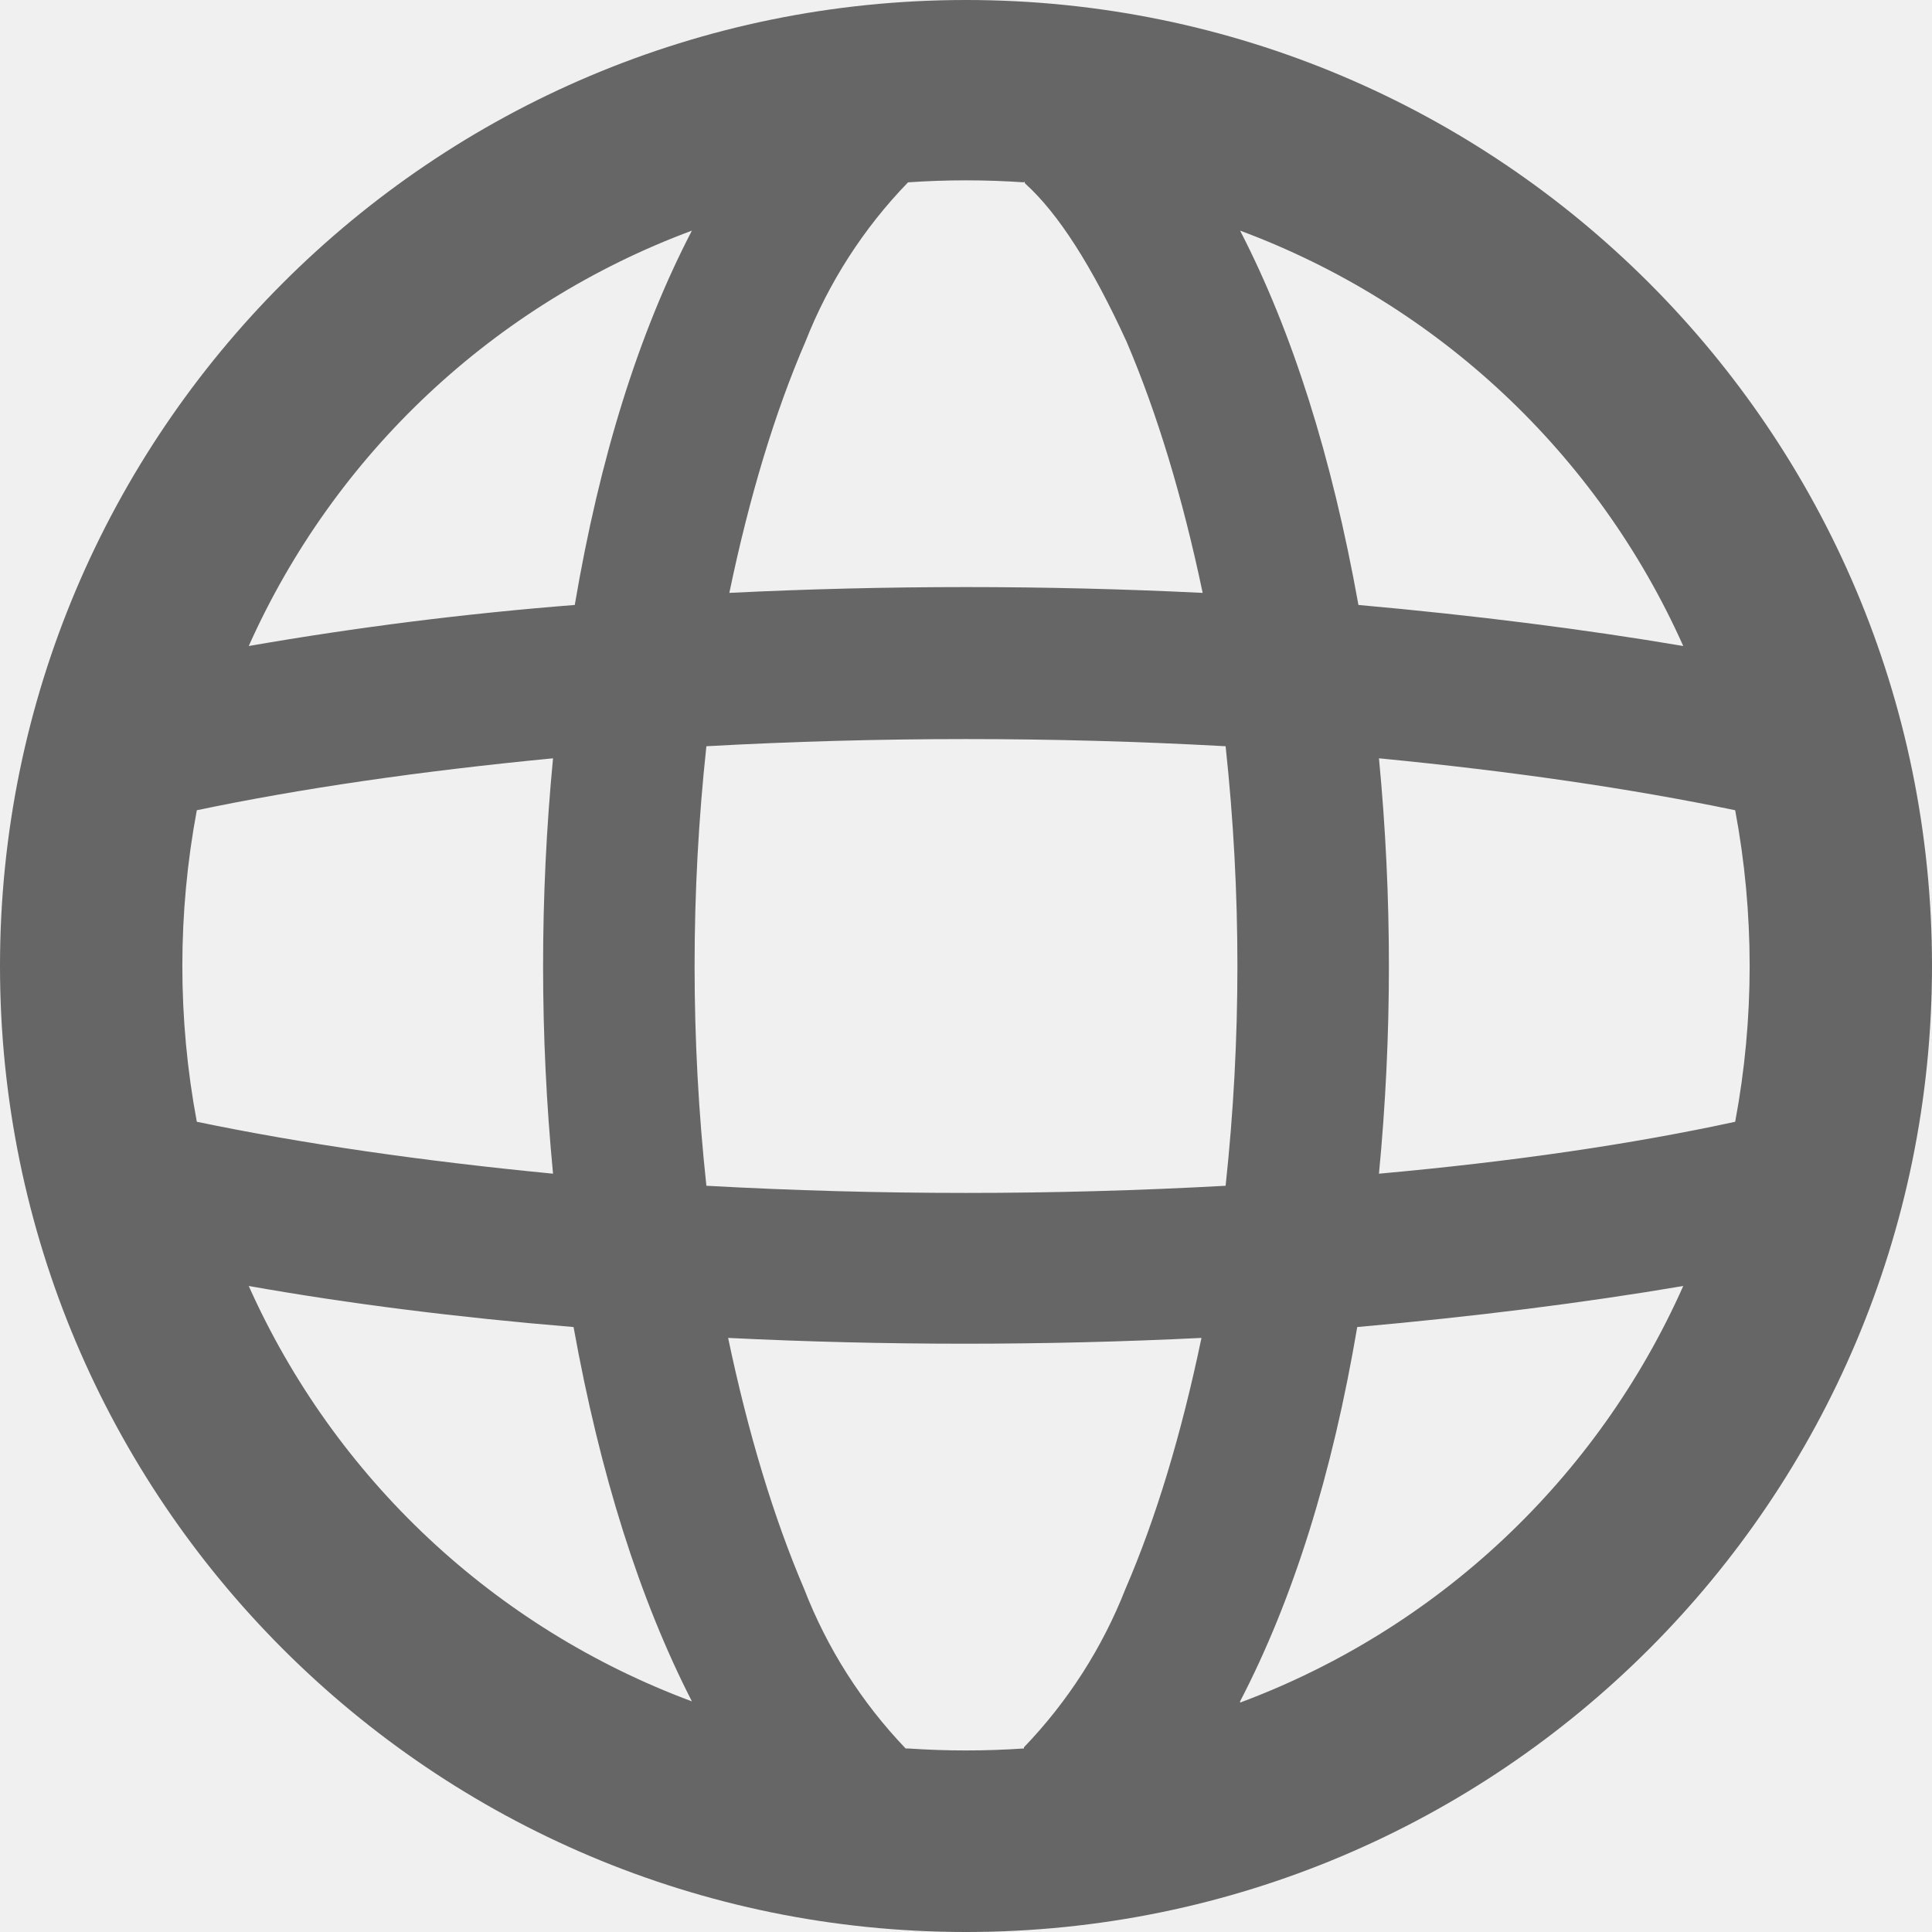
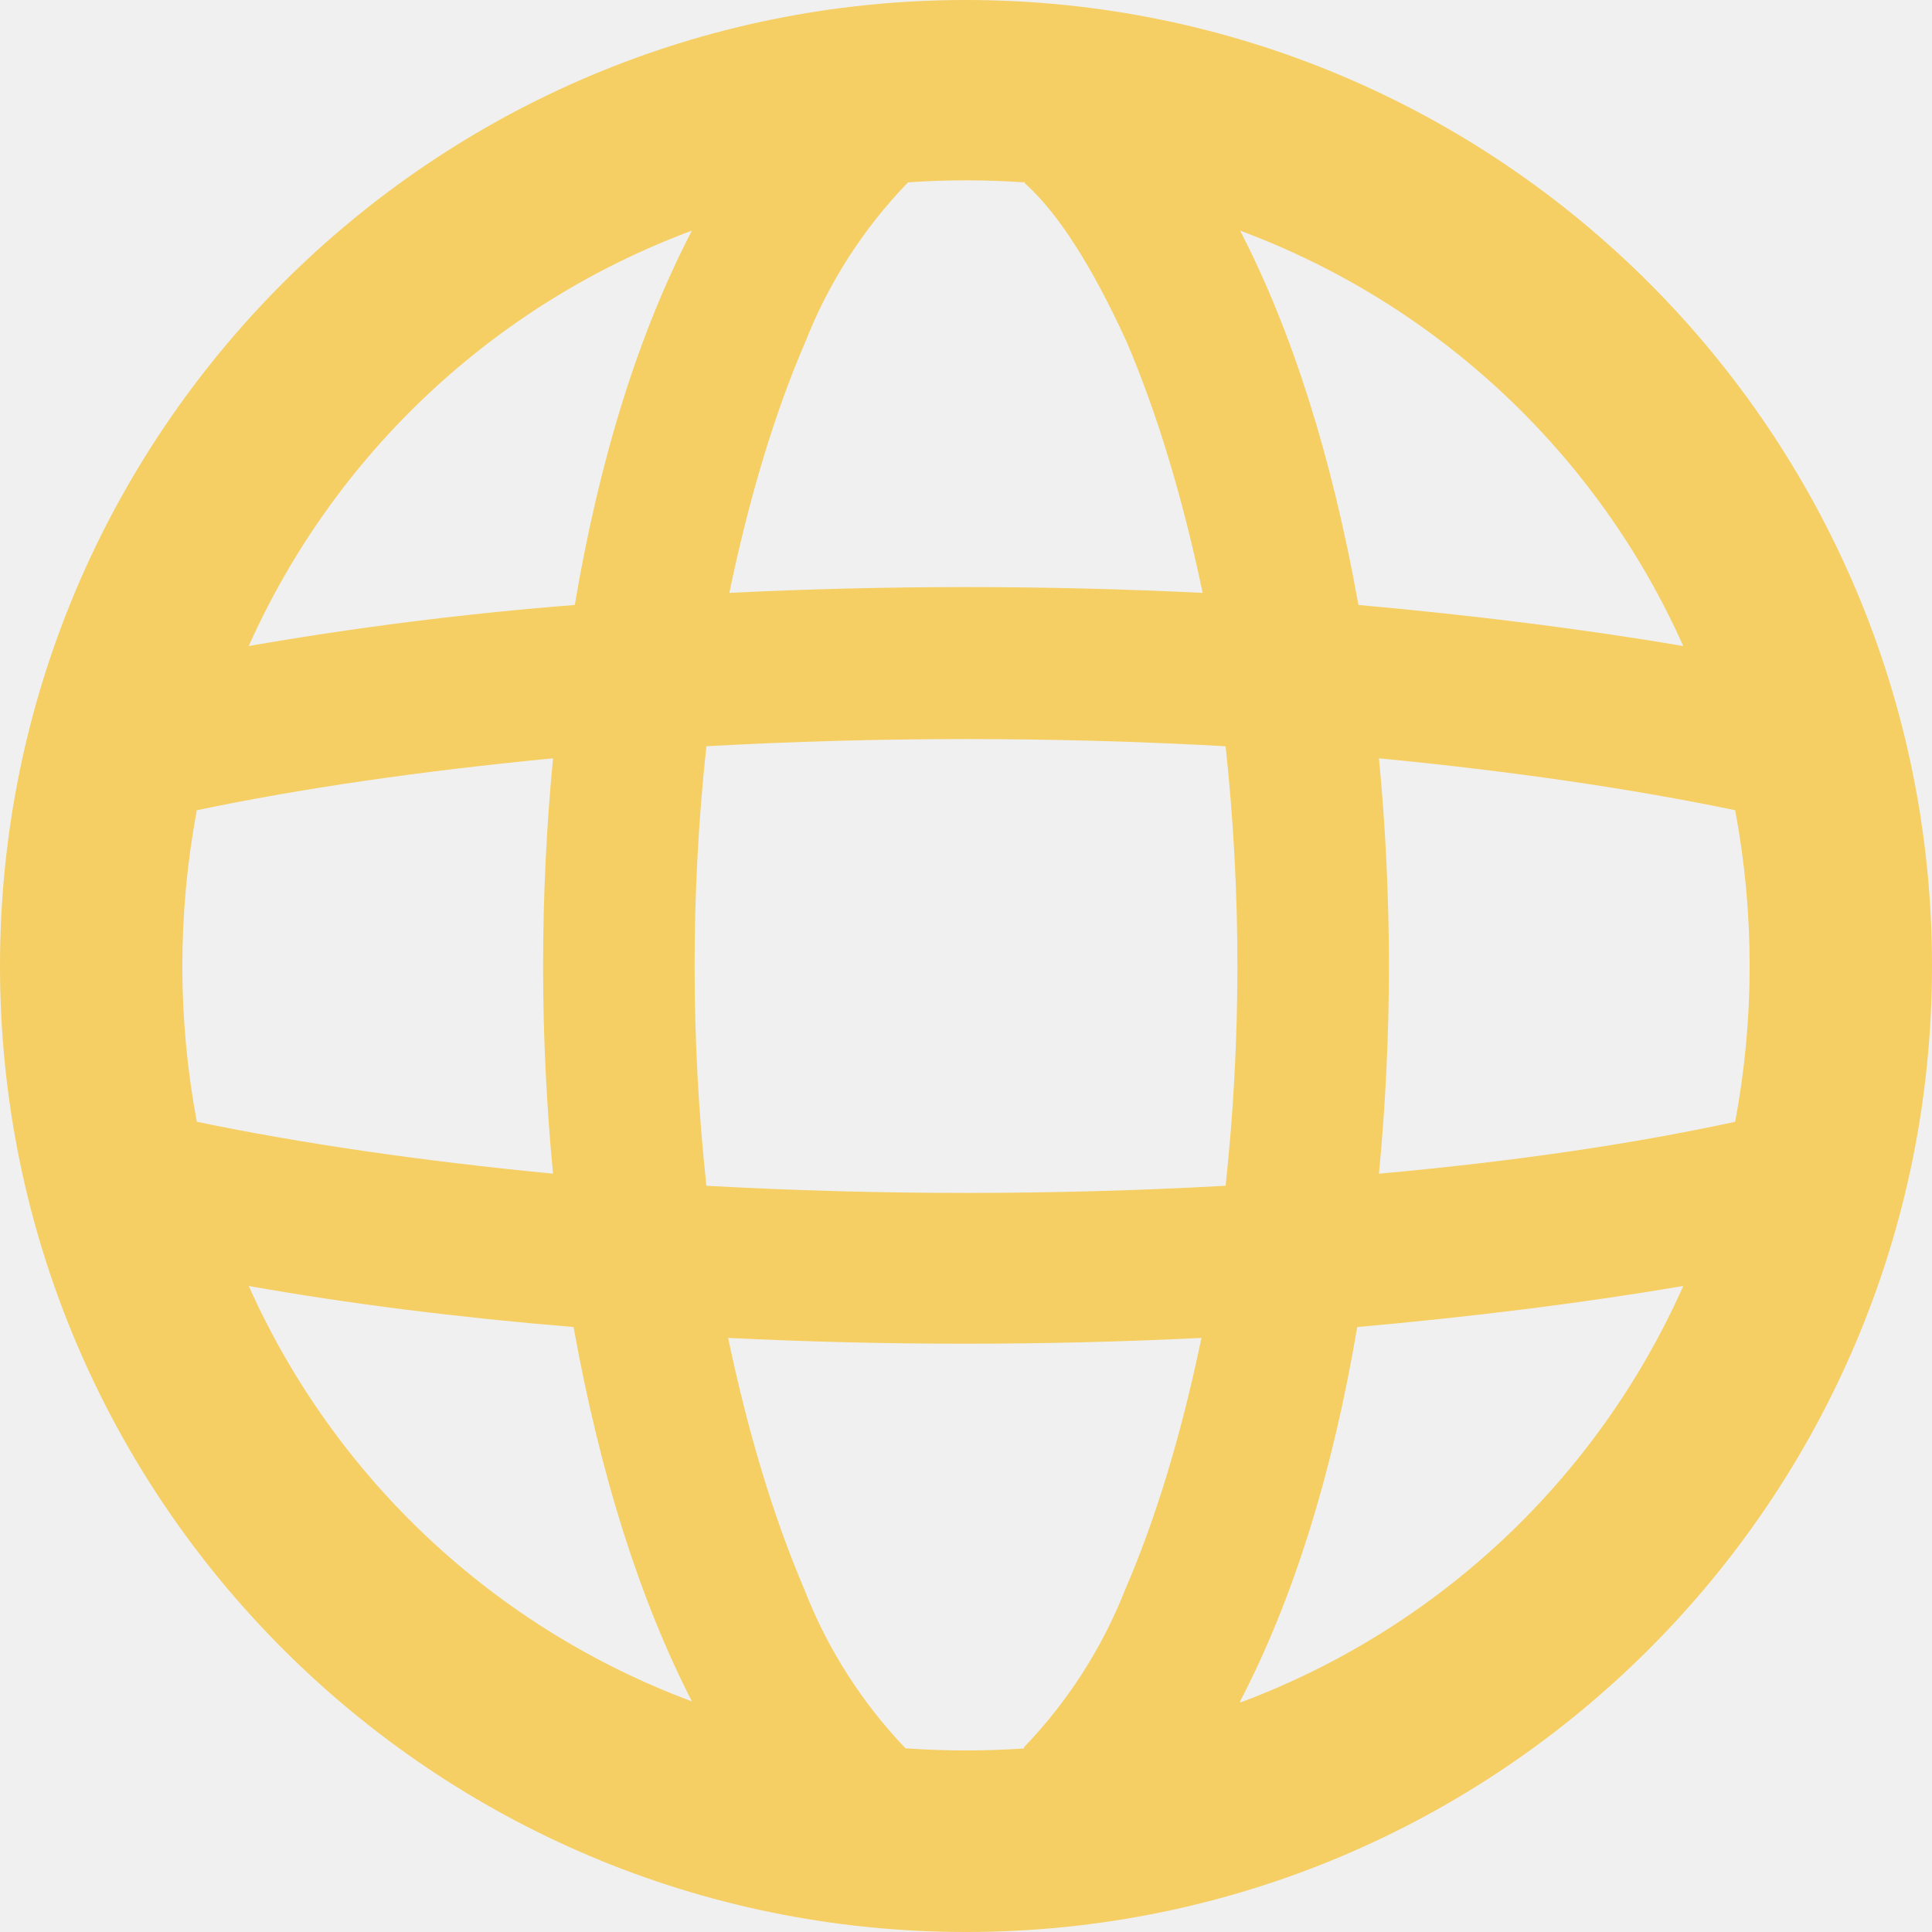
<svg xmlns="http://www.w3.org/2000/svg" fill="none" viewBox="0 0 16 16">
  <g clip-path="url(#a)">
-     <path fill-rule="evenodd" clip-rule="evenodd" d="M10.27 14.1a6.5 6.5 0 0 0 3.67-3.45q-1.24.21-2.7.34-.31 1.83-.97 3.1M8 16A8 8 0 1 0 8 0a8 8 0 0 0 0 16m.48-1.52a7 7 0 0 1-.96 0H7.5a4 4 0 0 1-.84-1.32q-.38-.89-.63-2.08a40 40 0 0 0 3.92 0q-.25 1.2-.63 2.08a4 4 0 0 1-.84 1.31zm2.94-4.76q1.66-.15 2.95-.43a7 7 0 0 0 0-2.58q-1.3-.27-2.95-.43a18 18 0 0 1 0 3.44m-1.27-3.54a17 17 0 0 1 0 3.64 39 39 0 0 1-4.3 0 17 17 0 0 1 0-3.64 39 39 0 0 1 4.3 0m1.1-1.17q1.45.13 2.69.34a6.5 6.5 0 0 0-3.67-3.44q.65 1.26.98 3.1M8.48 1.5l.01.02q.41.37.84 1.31.38.89.63 2.08a40 40 0 0 0-3.92 0q.25-1.2.63-2.08a4 4 0 0 1 .85-1.32 7 7 0 0 1 .96 0m-2.75.4a6.5 6.5 0 0 0-3.67 3.44 29 29 0 0 1 2.7-.34q.31-1.83.97-3.1M4.58 6.28q-1.66.16-2.95.43a7 7 0 0 0 0 2.58q1.3.27 2.95.43a18 18 0 0 1 0-3.44m.17 4.71q-1.45-.12-2.69-.34a6.5 6.5 0 0 0 3.67 3.44q-.65-1.27-.98-3.1" fill="#666" />
+     <path fill-rule="evenodd" clip-rule="evenodd" d="M10.27 14.1a6.5 6.5 0 0 0 3.67-3.45q-1.24.21-2.7.34-.31 1.83-.97 3.1M8 16A8 8 0 1 0 8 0a8 8 0 0 0 0 16m.48-1.52a7 7 0 0 1-.96 0H7.5a4 4 0 0 1-.84-1.32q-.38-.89-.63-2.08a40 40 0 0 0 3.92 0q-.25 1.2-.63 2.08a4 4 0 0 1-.84 1.31zm2.94-4.76q1.66-.15 2.95-.43a7 7 0 0 0 0-2.58q-1.3-.27-2.95-.43a18 18 0 0 1 0 3.44m-1.27-3.54a17 17 0 0 1 0 3.64 39 39 0 0 1-4.3 0 17 17 0 0 1 0-3.64 39 39 0 0 1 4.3 0m1.1-1.17q1.45.13 2.69.34a6.5 6.5 0 0 0-3.67-3.44q.65 1.26.98 3.1M8.48 1.5l.01.02q.41.37.84 1.31.38.89.63 2.08a40 40 0 0 0-3.92 0q.25-1.2.63-2.08a4 4 0 0 1 .85-1.32 7 7 0 0 1 .96 0m-2.75.4a6.5 6.5 0 0 0-3.67 3.44 29 29 0 0 1 2.7-.34q.31-1.83.97-3.1M4.58 6.28q-1.66.16-2.95.43a7 7 0 0 0 0 2.58q1.3.27 2.95.43a18 18 0 0 1 0-3.44m.17 4.71q-1.45-.12-2.69-.34a6.5 6.5 0 0 0 3.67 3.44q-.65-1.27-.98-3.1" fill="#F5CF64" />
  </g>
  <defs>
    <clipPath id="a">
      <path fill="#fff" d="M0 0h16v16H0z" />
    </clipPath>
  </defs>
</svg>
